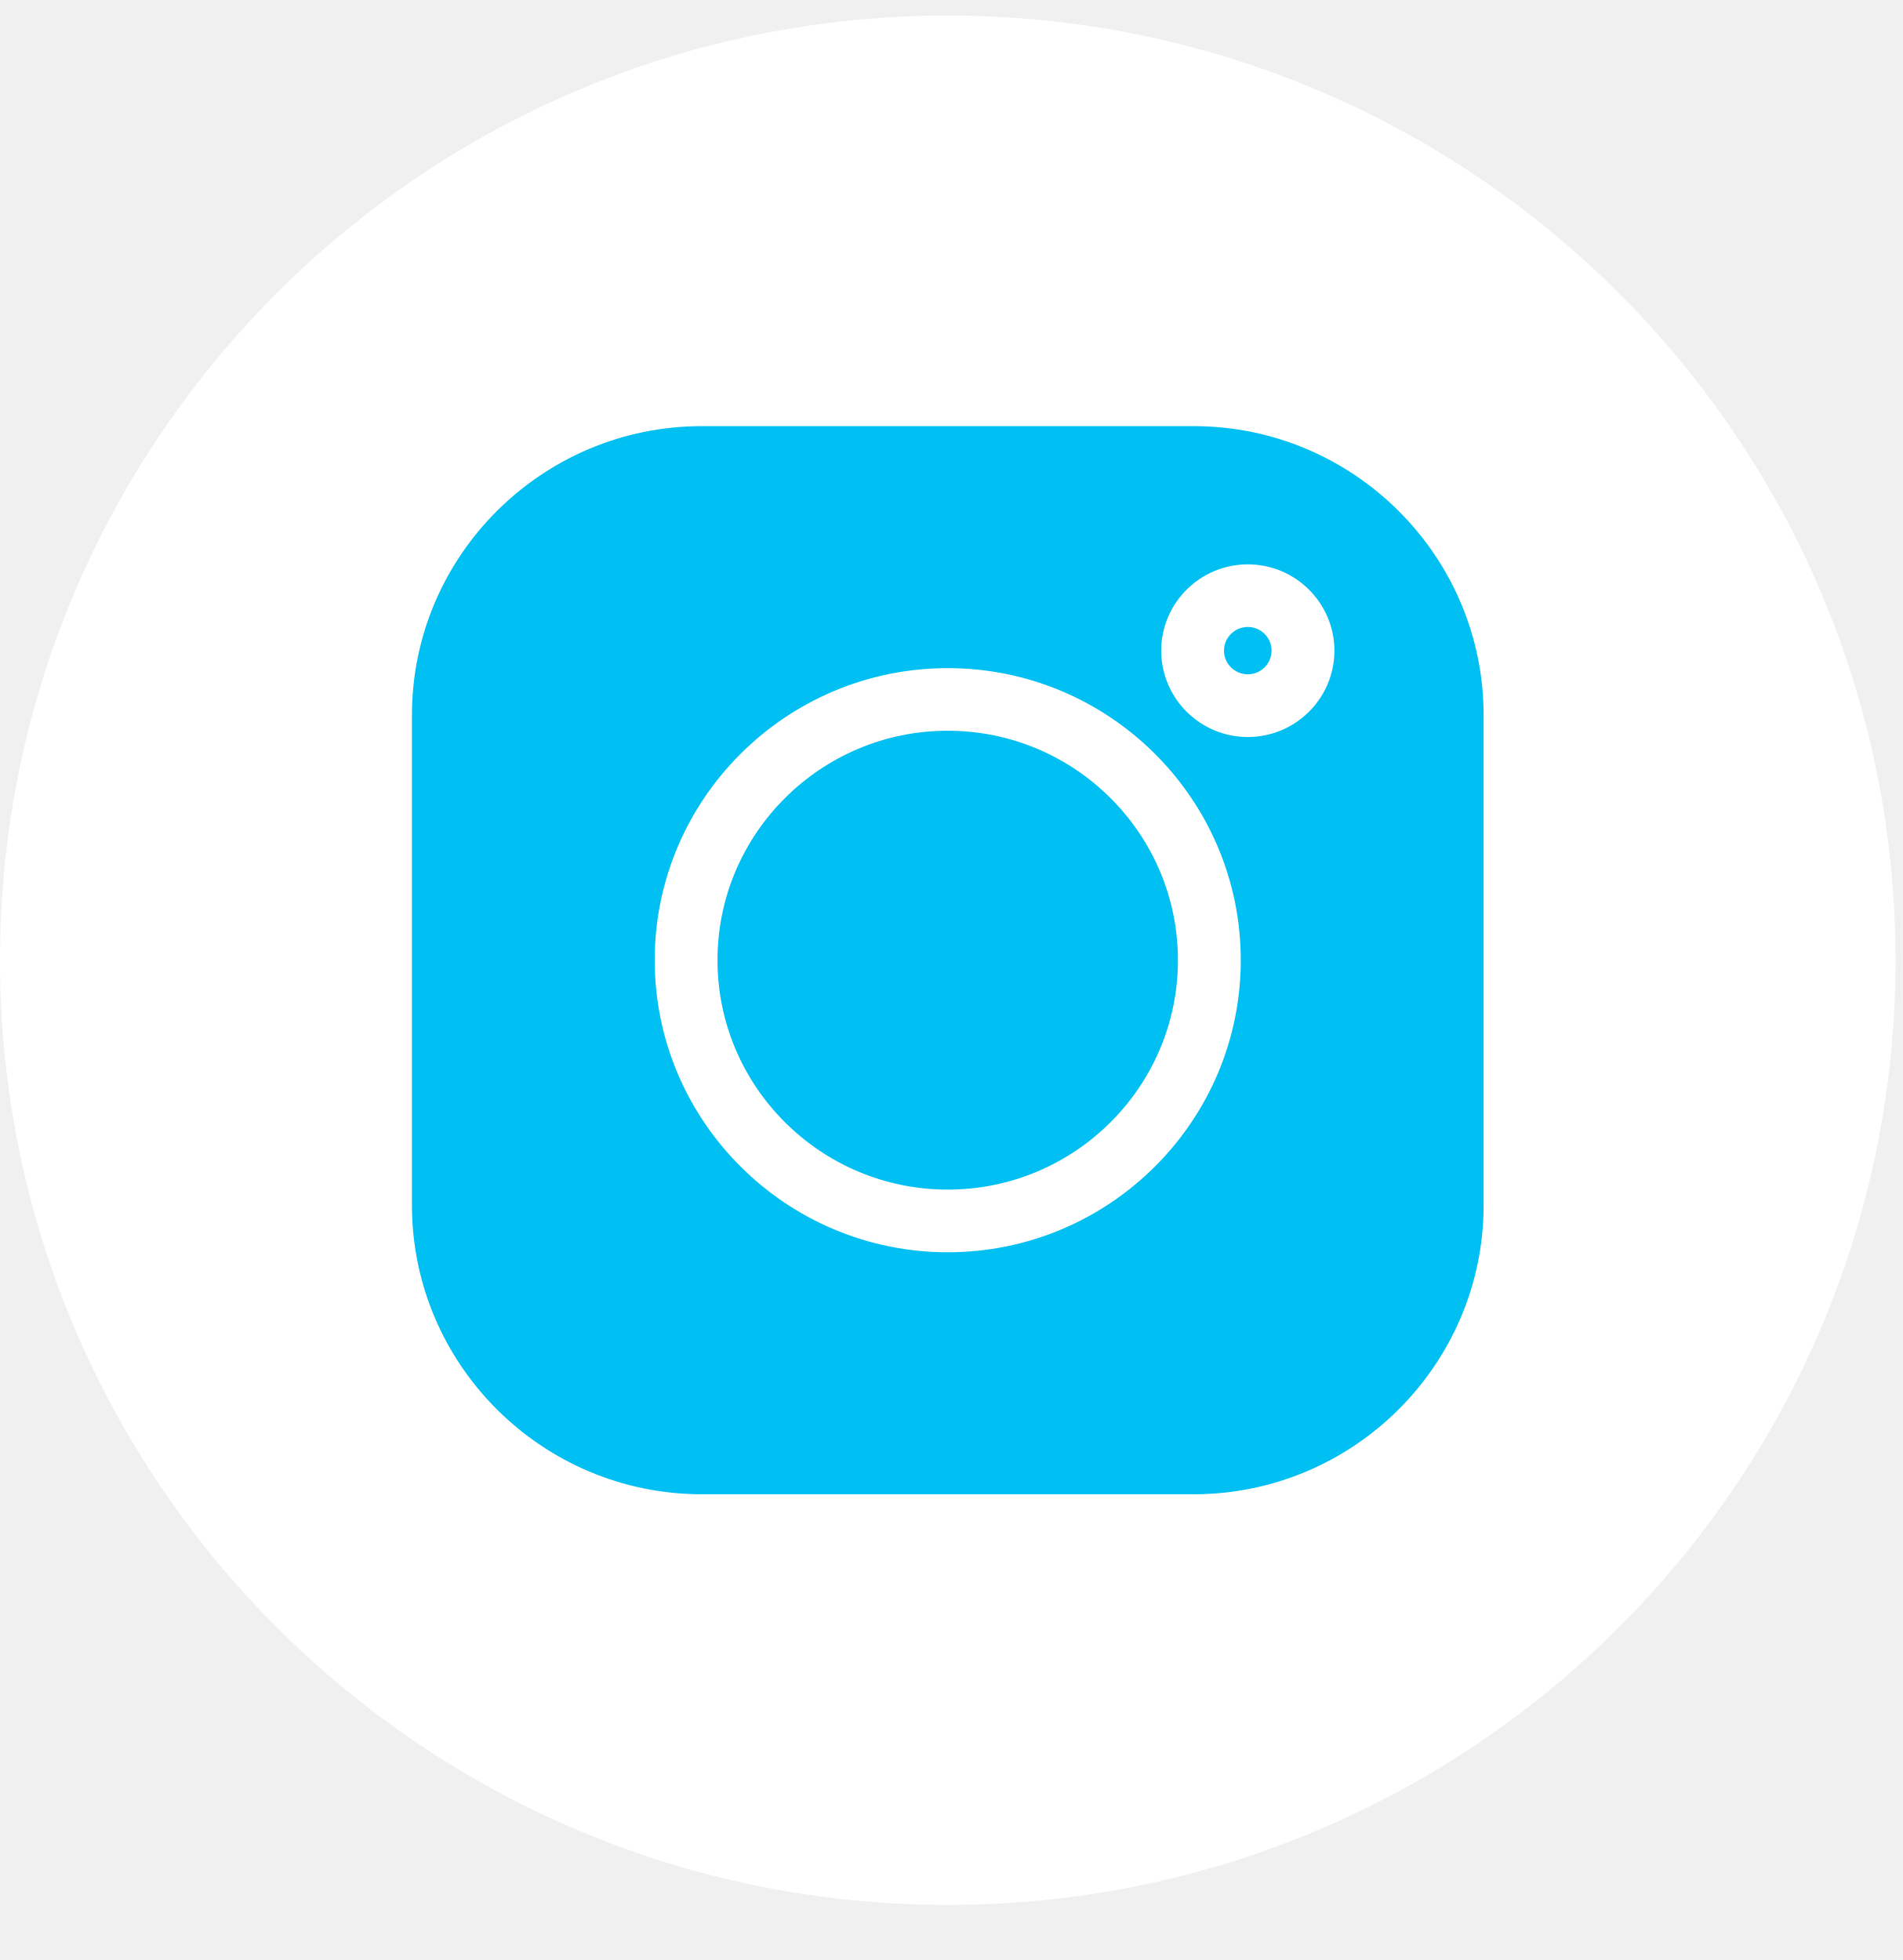
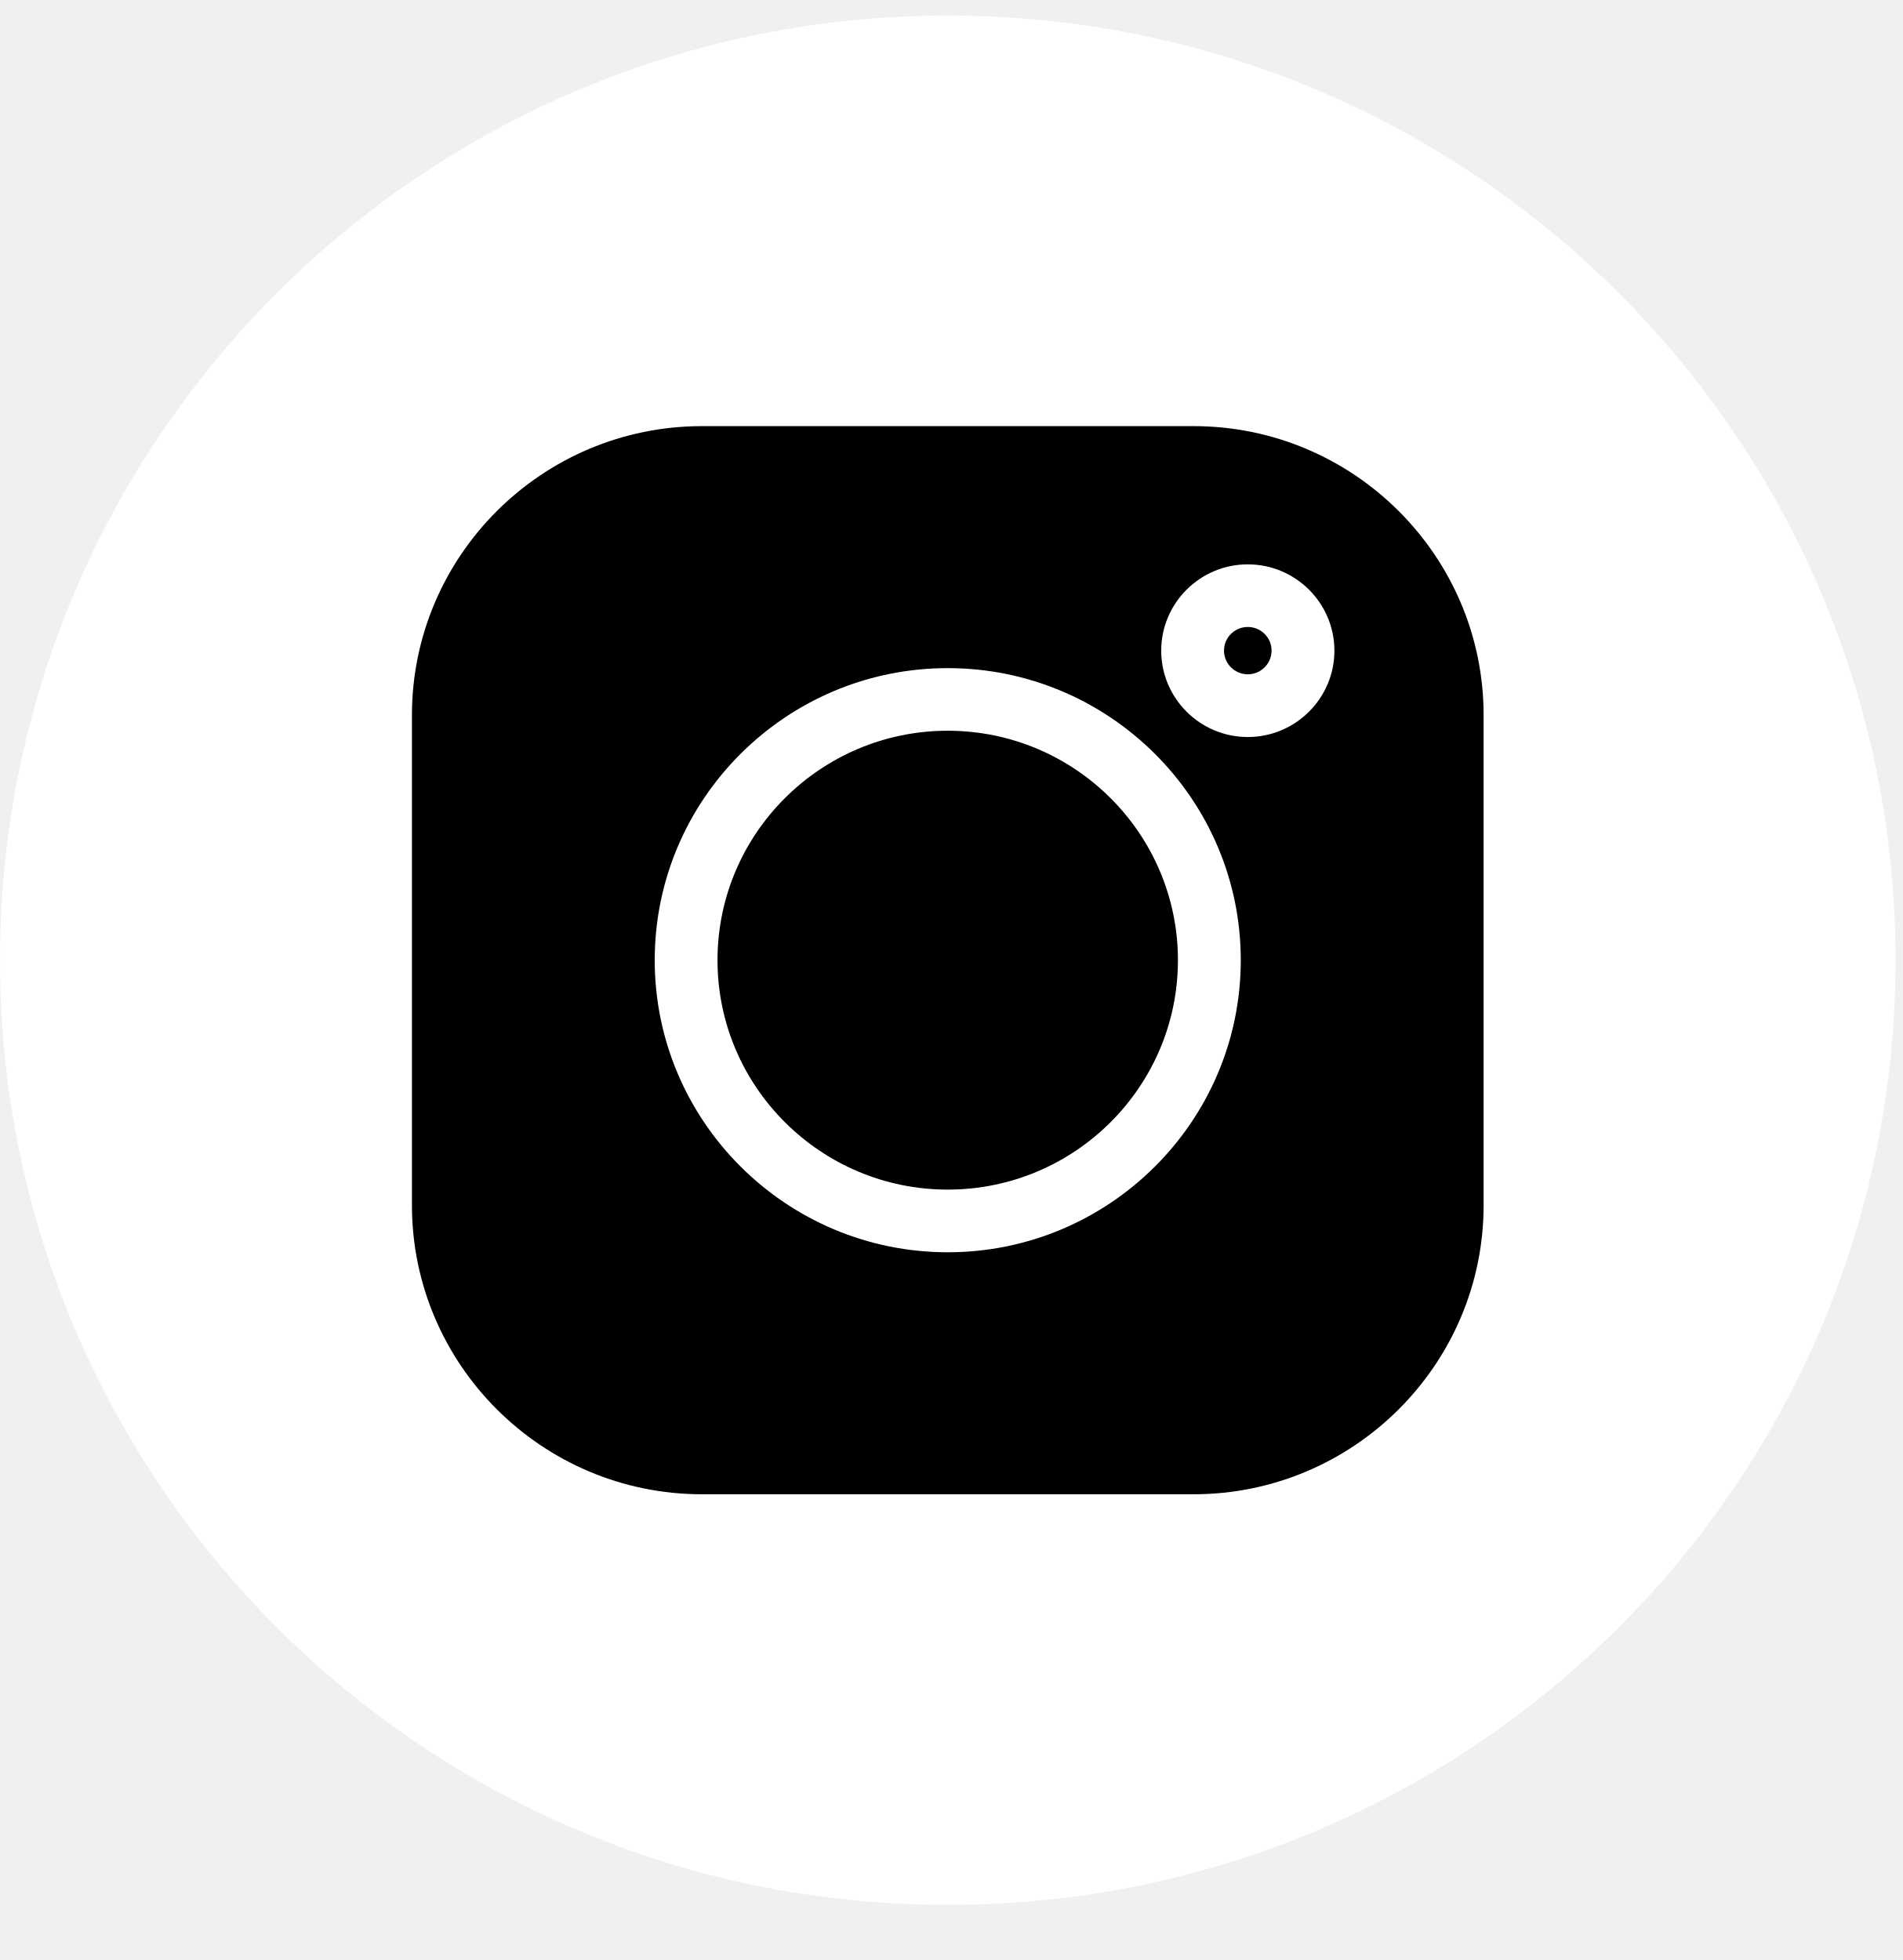
<svg xmlns="http://www.w3.org/2000/svg" width="33" height="34" viewBox="0 0 33 34" fill="none">
  <ellipse cx="16.439" cy="16.657" rx="16.439" ry="16.387" fill="white" />
-   <path d="M20.701 7.392H12.176C9.402 7.392 7.145 9.642 7.145 12.407V20.905C7.145 23.671 9.402 25.921 12.176 25.921H20.701C23.476 25.921 25.733 23.671 25.733 20.905V12.407C25.733 9.642 23.476 7.392 20.701 7.392V7.392ZM16.439 21.723C13.636 21.723 11.356 19.45 11.356 16.656C11.356 13.863 13.636 11.59 16.439 11.59C19.241 11.59 21.521 13.863 21.521 16.656C21.521 19.45 19.241 21.723 16.439 21.723ZM21.643 12.785C20.814 12.785 20.141 12.113 20.141 11.287C20.141 10.462 20.814 9.79 21.643 9.79C22.471 9.79 23.145 10.462 23.145 11.287C23.145 12.113 22.471 12.785 21.643 12.785Z" fill="#00C0F3" />
-   <path d="M16.438 12.676C14.237 12.676 12.445 14.461 12.445 16.656C12.445 18.851 14.237 20.636 16.438 20.636C18.64 20.636 20.431 18.851 20.431 16.656C20.431 14.461 18.64 12.676 16.438 12.676Z" fill="#00C0F3" />
-   <path d="M21.643 10.876C21.415 10.876 21.23 11.06 21.23 11.286C21.23 11.513 21.415 11.697 21.643 11.697C21.87 11.697 22.055 11.513 22.055 11.286C22.055 11.06 21.87 10.876 21.643 10.876Z" fill="#00C0F3" />
+   <path d="M20.701 7.392H12.176C9.402 7.392 7.145 9.642 7.145 12.407V20.905C7.145 23.671 9.402 25.921 12.176 25.921H20.701C23.476 25.921 25.733 23.671 25.733 20.905V12.407C25.733 9.642 23.476 7.392 20.701 7.392V7.392ZM16.439 21.723C13.636 21.723 11.356 19.45 11.356 16.656C11.356 13.863 13.636 11.59 16.439 11.59C19.241 11.59 21.521 13.863 21.521 16.656C21.521 19.45 19.241 21.723 16.439 21.723ZM21.643 12.785C20.814 12.785 20.141 12.113 20.141 11.287C20.141 10.462 20.814 9.79 21.643 9.79C22.471 9.79 23.145 10.462 23.145 11.287C23.145 12.113 22.471 12.785 21.643 12.785Z" fill="#000" />
+   <path d="M16.438 12.676C14.237 12.676 12.445 14.461 12.445 16.656C12.445 18.851 14.237 20.636 16.438 20.636C18.64 20.636 20.431 18.851 20.431 16.656C20.431 14.461 18.64 12.676 16.438 12.676Z" fill="#000" />
+   <path d="M21.643 10.876C21.415 10.876 21.23 11.06 21.23 11.286C21.23 11.513 21.415 11.697 21.643 11.697C21.87 11.697 22.055 11.513 22.055 11.286C22.055 11.06 21.87 10.876 21.643 10.876Z" fill="#000" />
</svg>
